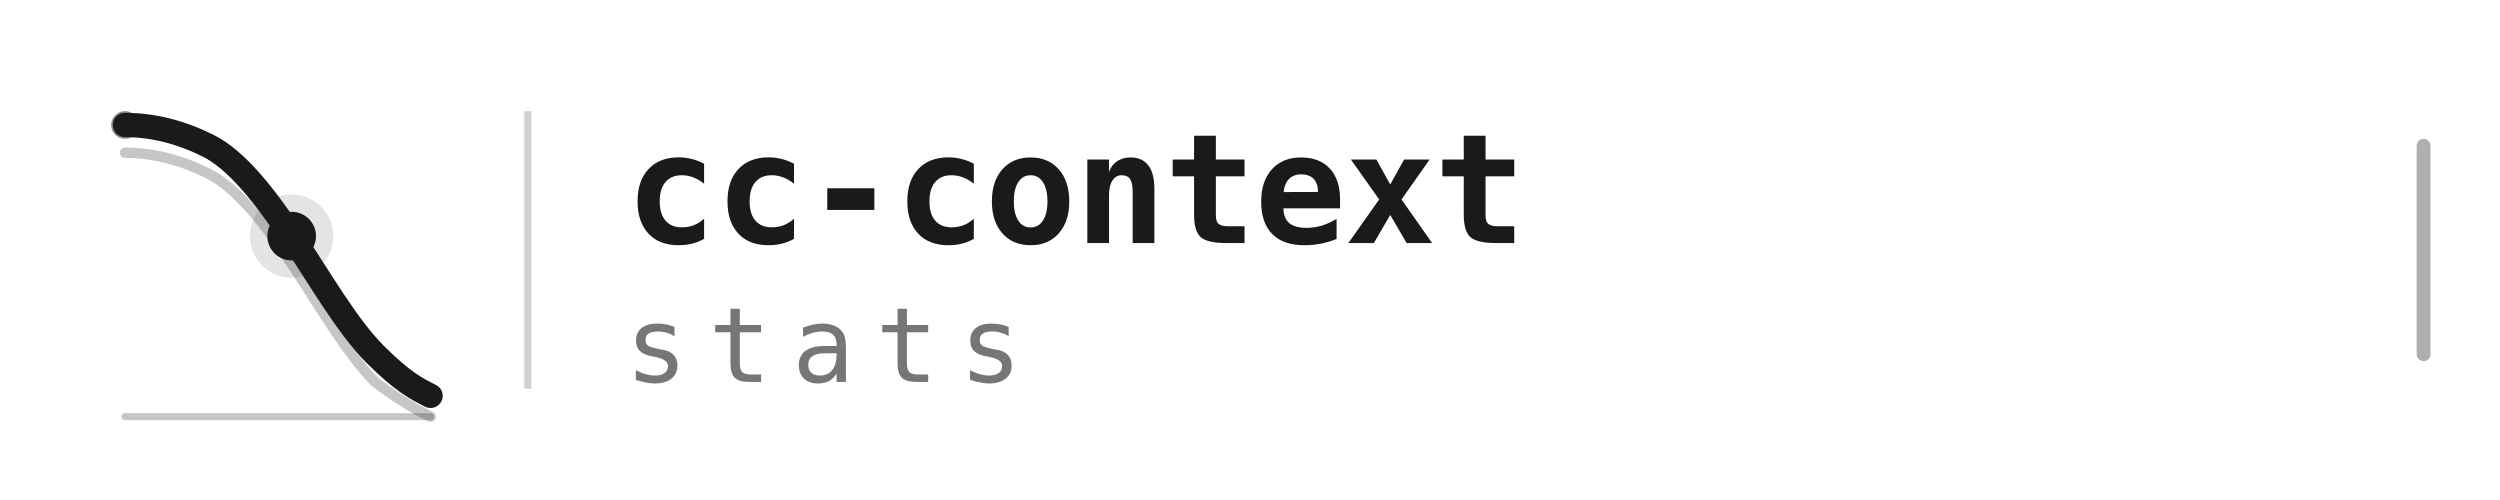
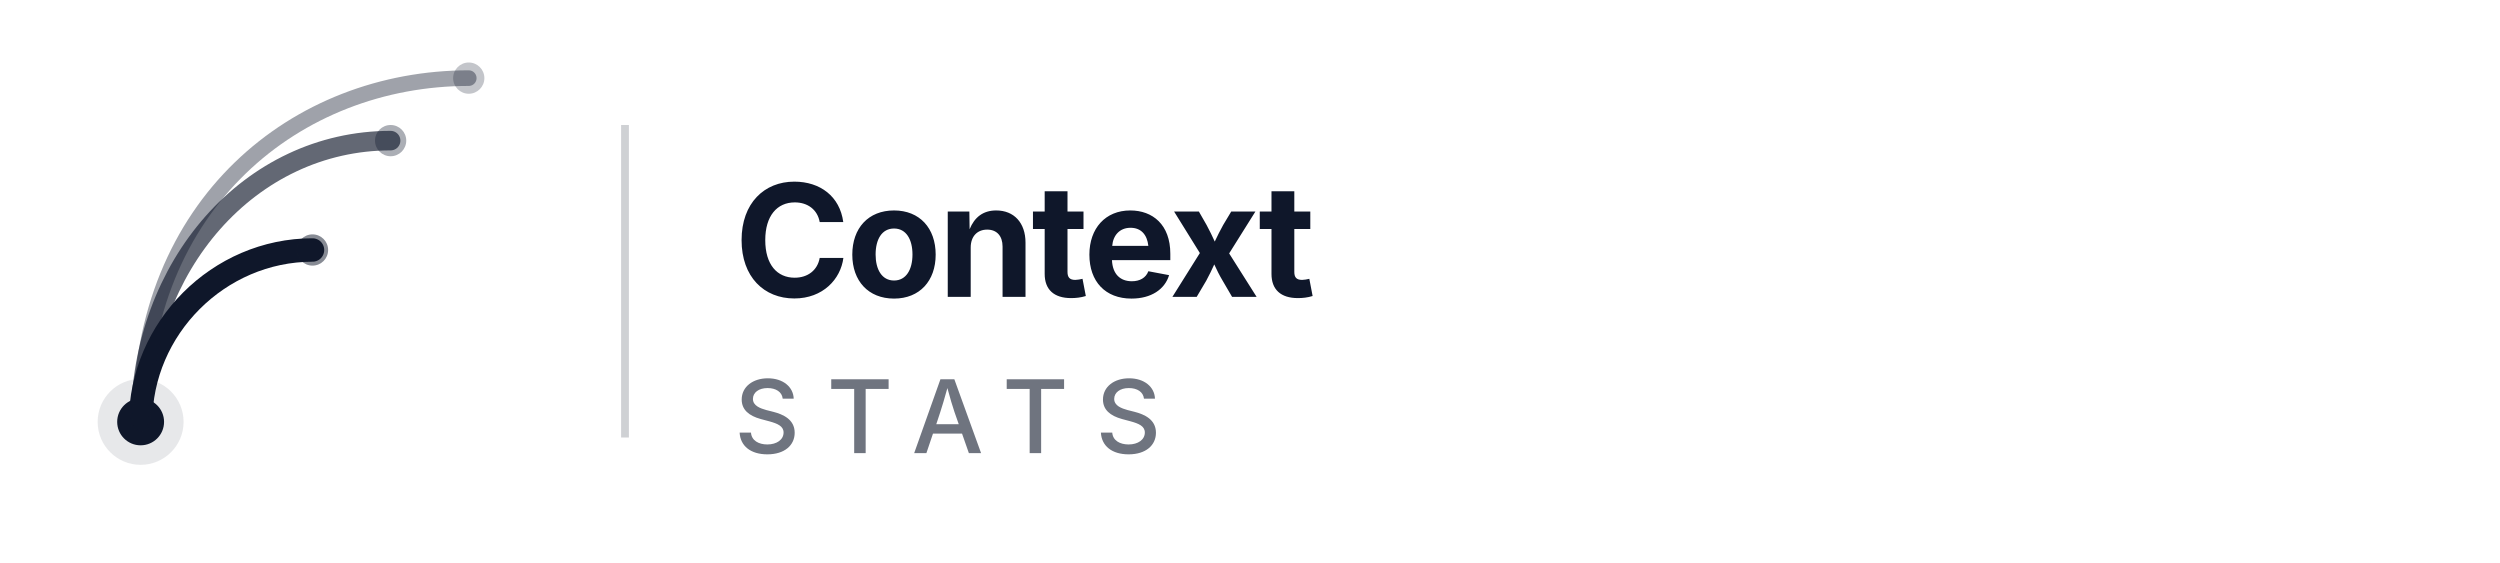
- <svg xmlns="http://www.w3.org/2000/svg" viewBox="0 0 360 72" width="360" height="72">
-   <g transform="translate(8, 4)">
-     <path d="M 10 14 C 14 14, 18 15, 22 17 C 26 19, 30 24, 34 30 C 38 36, 42 43, 46 47 C 50 51, 52 52, 54 53" stroke="#1A1A1A" stroke-width="3.5" fill="none" stroke-linecap="round" stroke-linejoin="round" />
-     <path d="M 10 18 C 14 18, 18 19, 22 21 C 26 23, 30 28, 34 34 C 38 40, 42 47, 46 51 C 50 54, 52 55, 54 56" stroke="#1A1A1A" stroke-width="1.5" fill="none" stroke-linecap="round" opacity="0.25" />
-     <circle cx="34" cy="30" r="3.5" fill="#1A1A1A" />
-     <circle cx="34" cy="30" r="6" fill="#1A1A1A" opacity="0.12" />
-     <circle cx="10" cy="14" r="2" fill="#1A1A1A" opacity="0.5" />
-     <line x1="10" y1="56" x2="54" y2="56" stroke="#1A1A1A" stroke-width="1" stroke-linecap="round" opacity="0.25" />
+ <svg xmlns="http://www.w3.org/2000/svg" viewBox="0 0 320 72" width="320" height="72">
+   <g transform="translate(4, 4)">
+     <circle cx="14" cy="50" r="3" fill="#0F172A" />
+     <circle cx="14" cy="50" r="5.5" fill="#0F172A" opacity="0.10" />
+     <path d="M 14 50 C 14 38, 24 28, 36 28" stroke="#0F172A" stroke-width="3" fill="none" stroke-linecap="round" />
+     <path d="M 14 50 C 14 30, 28 14, 46 14" stroke="#0F172A" stroke-width="2.5" fill="none" stroke-linecap="round" opacity="0.65" />
+     <path d="M 14 50 C 14 22, 34 6, 56 6" stroke="#0F172A" stroke-width="2" fill="none" stroke-linecap="round" opacity="0.4" />
+     <circle cx="36" cy="28" r="2" fill="#0F172A" opacity="0.5" />
+     <circle cx="46" cy="14" r="2" fill="#0F172A" opacity="0.35" />
+     <circle cx="56" cy="6" r="2" fill="#0F172A" opacity="0.25" />
  </g>
-   <line x1="76" y1="16" x2="76" y2="56" stroke="#1A1A1A" stroke-width="1" opacity="0.2" />
-   <text x="90" y="35" font-family="'SF Mono', 'JetBrains Mono', 'Fira Code', 'Cascadia Code', monospace" font-size="22" font-weight="700" fill="#1A1A1A" letter-spacing="-0.3">cc-context</text>
-   <text x="90" y="55" font-family="'SF Mono', 'JetBrains Mono', 'Fira Code', 'Cascadia Code', monospace" font-size="15" font-weight="500" fill="#1A1A1A" letter-spacing="3" opacity="0.6">stats</text>
-   <rect x="348" y="20" width="2" height="32" rx="1" fill="#1A1A1A" opacity="0.35" />
+   <line x1="80" y1="16" x2="80" y2="56" stroke="#0F172A" stroke-width="1" opacity="0.2" />
+   <text x="94" y="38" font-family="'Inter', 'SF Pro Display', system-ui, sans-serif" font-size="20" font-weight="700" fill="#0F172A" letter-spacing="-0.5">Context</text>
+   <text x="94" y="58" font-family="'Inter', 'SF Pro Display', system-ui, sans-serif" font-size="13" font-weight="500" fill="#0F172A" letter-spacing="3.5" opacity="0.6">STATS</text>
</svg>
